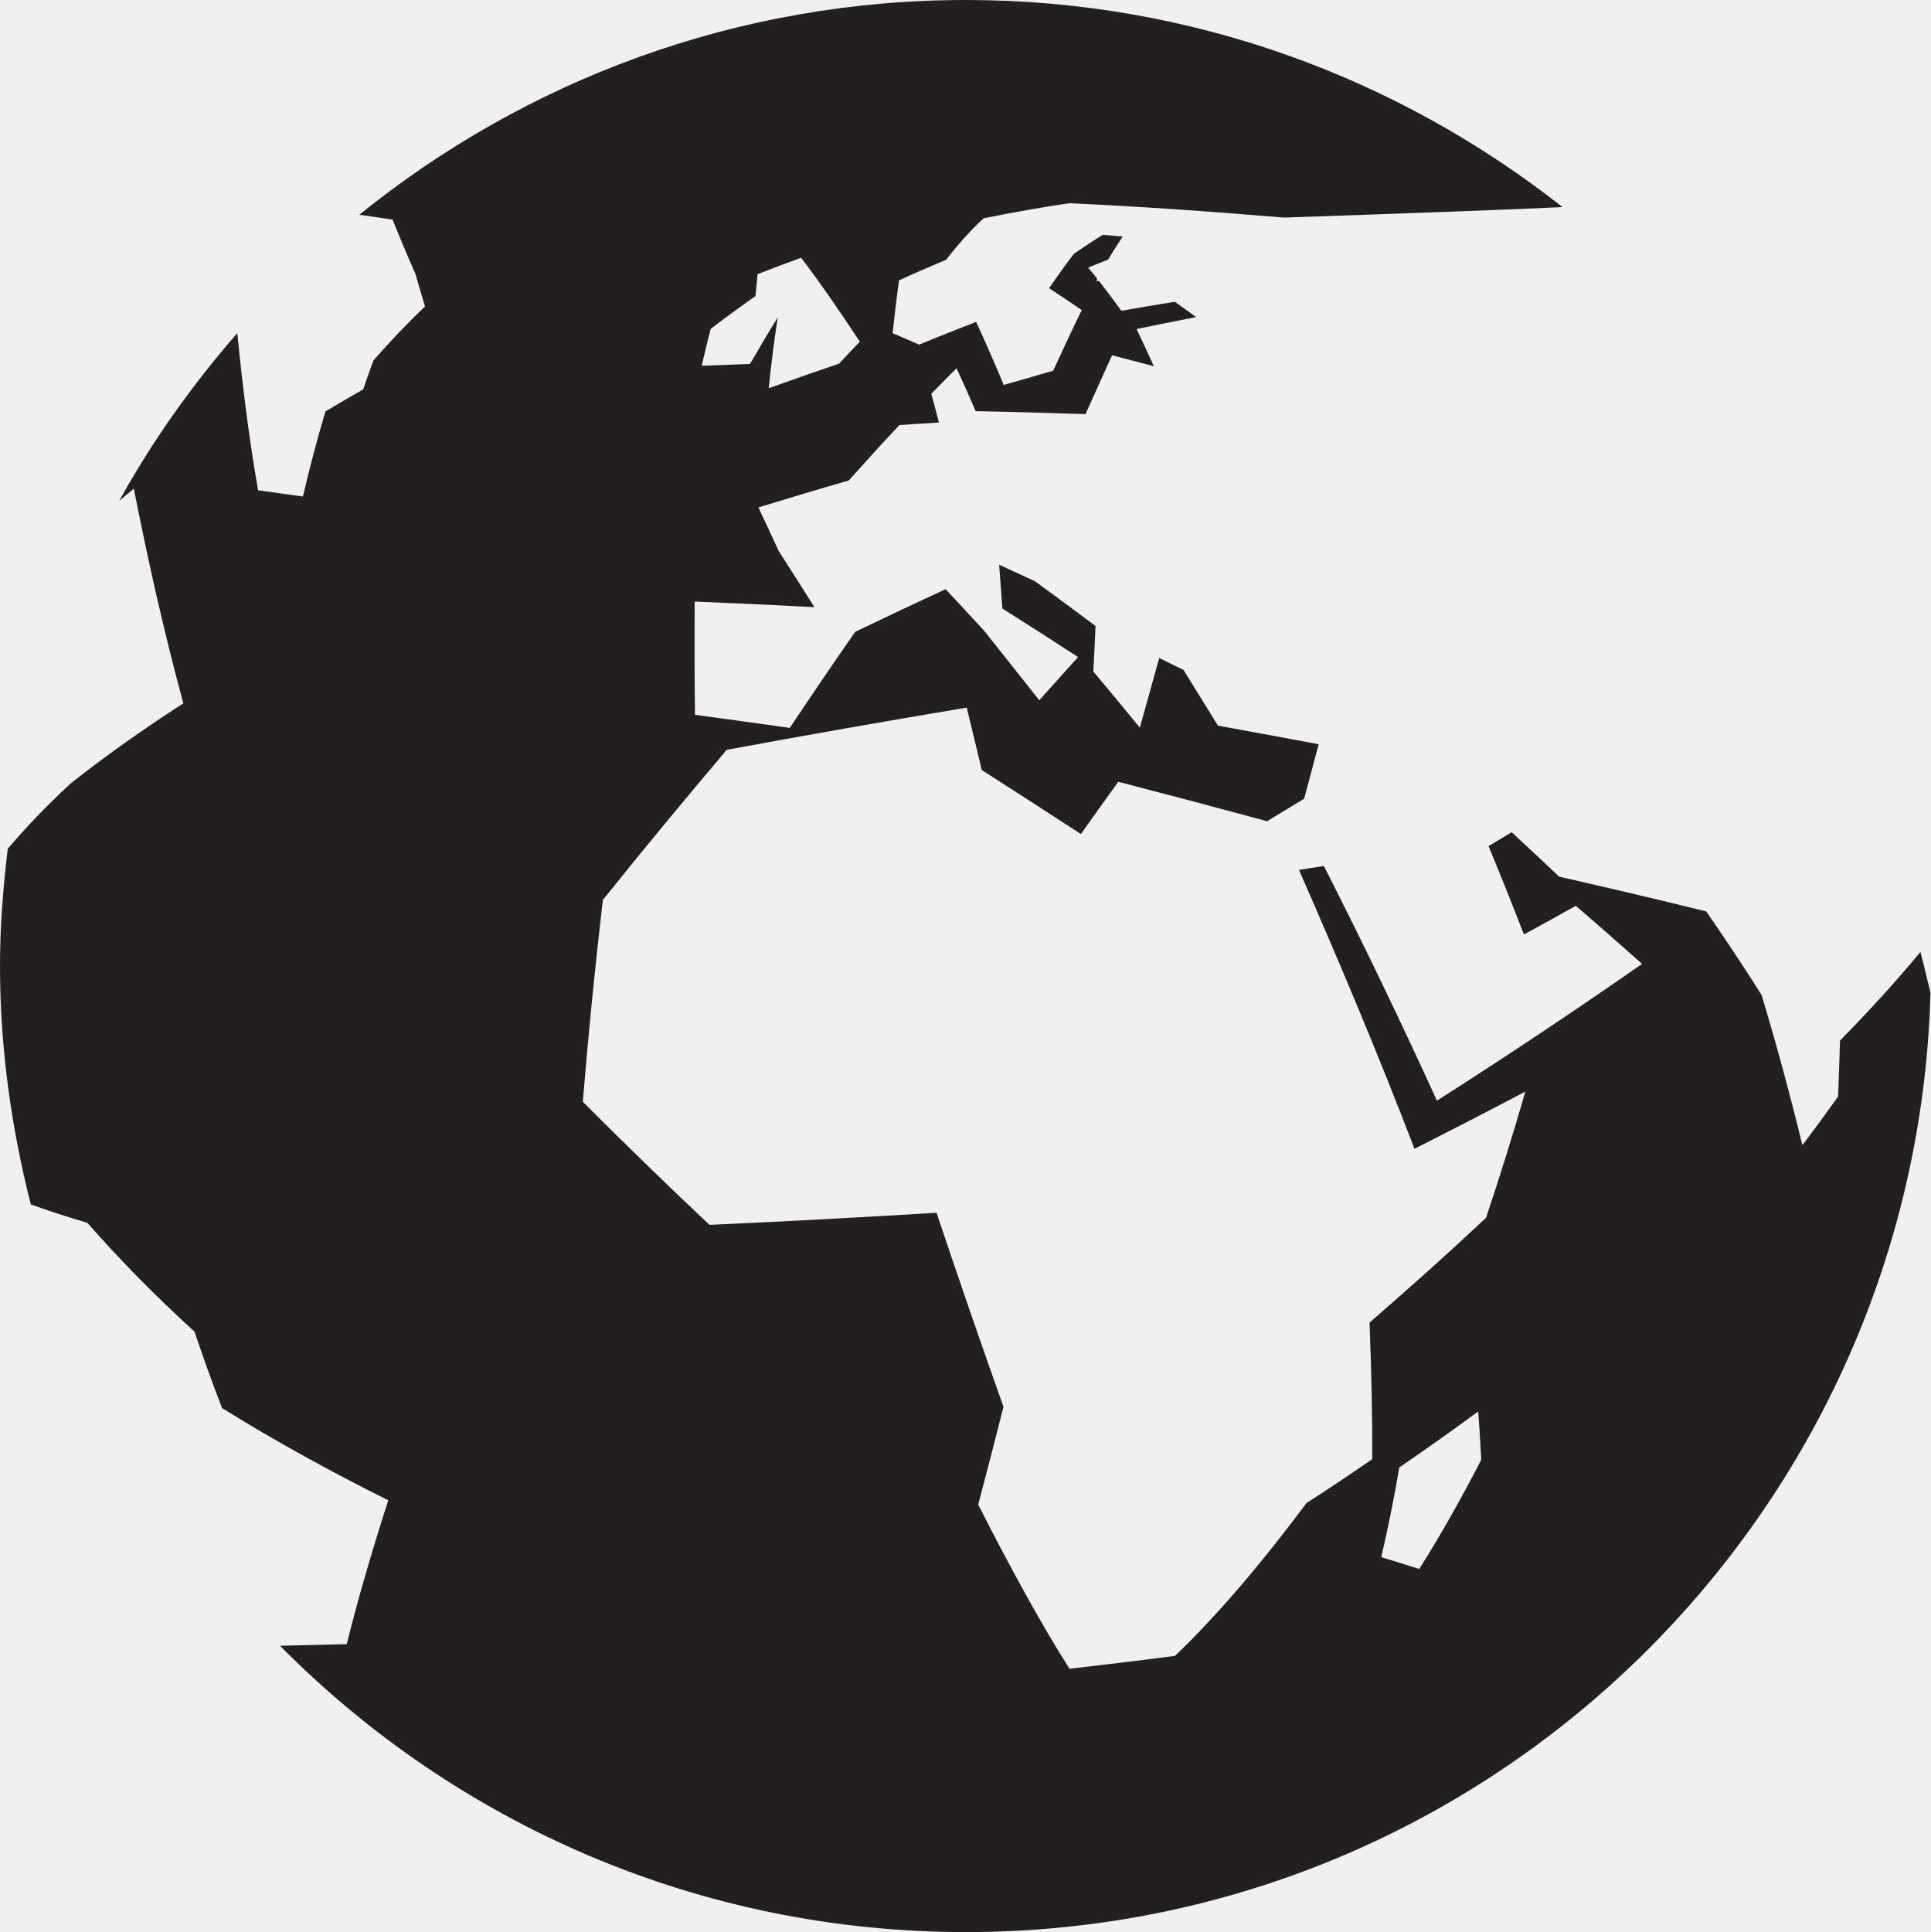
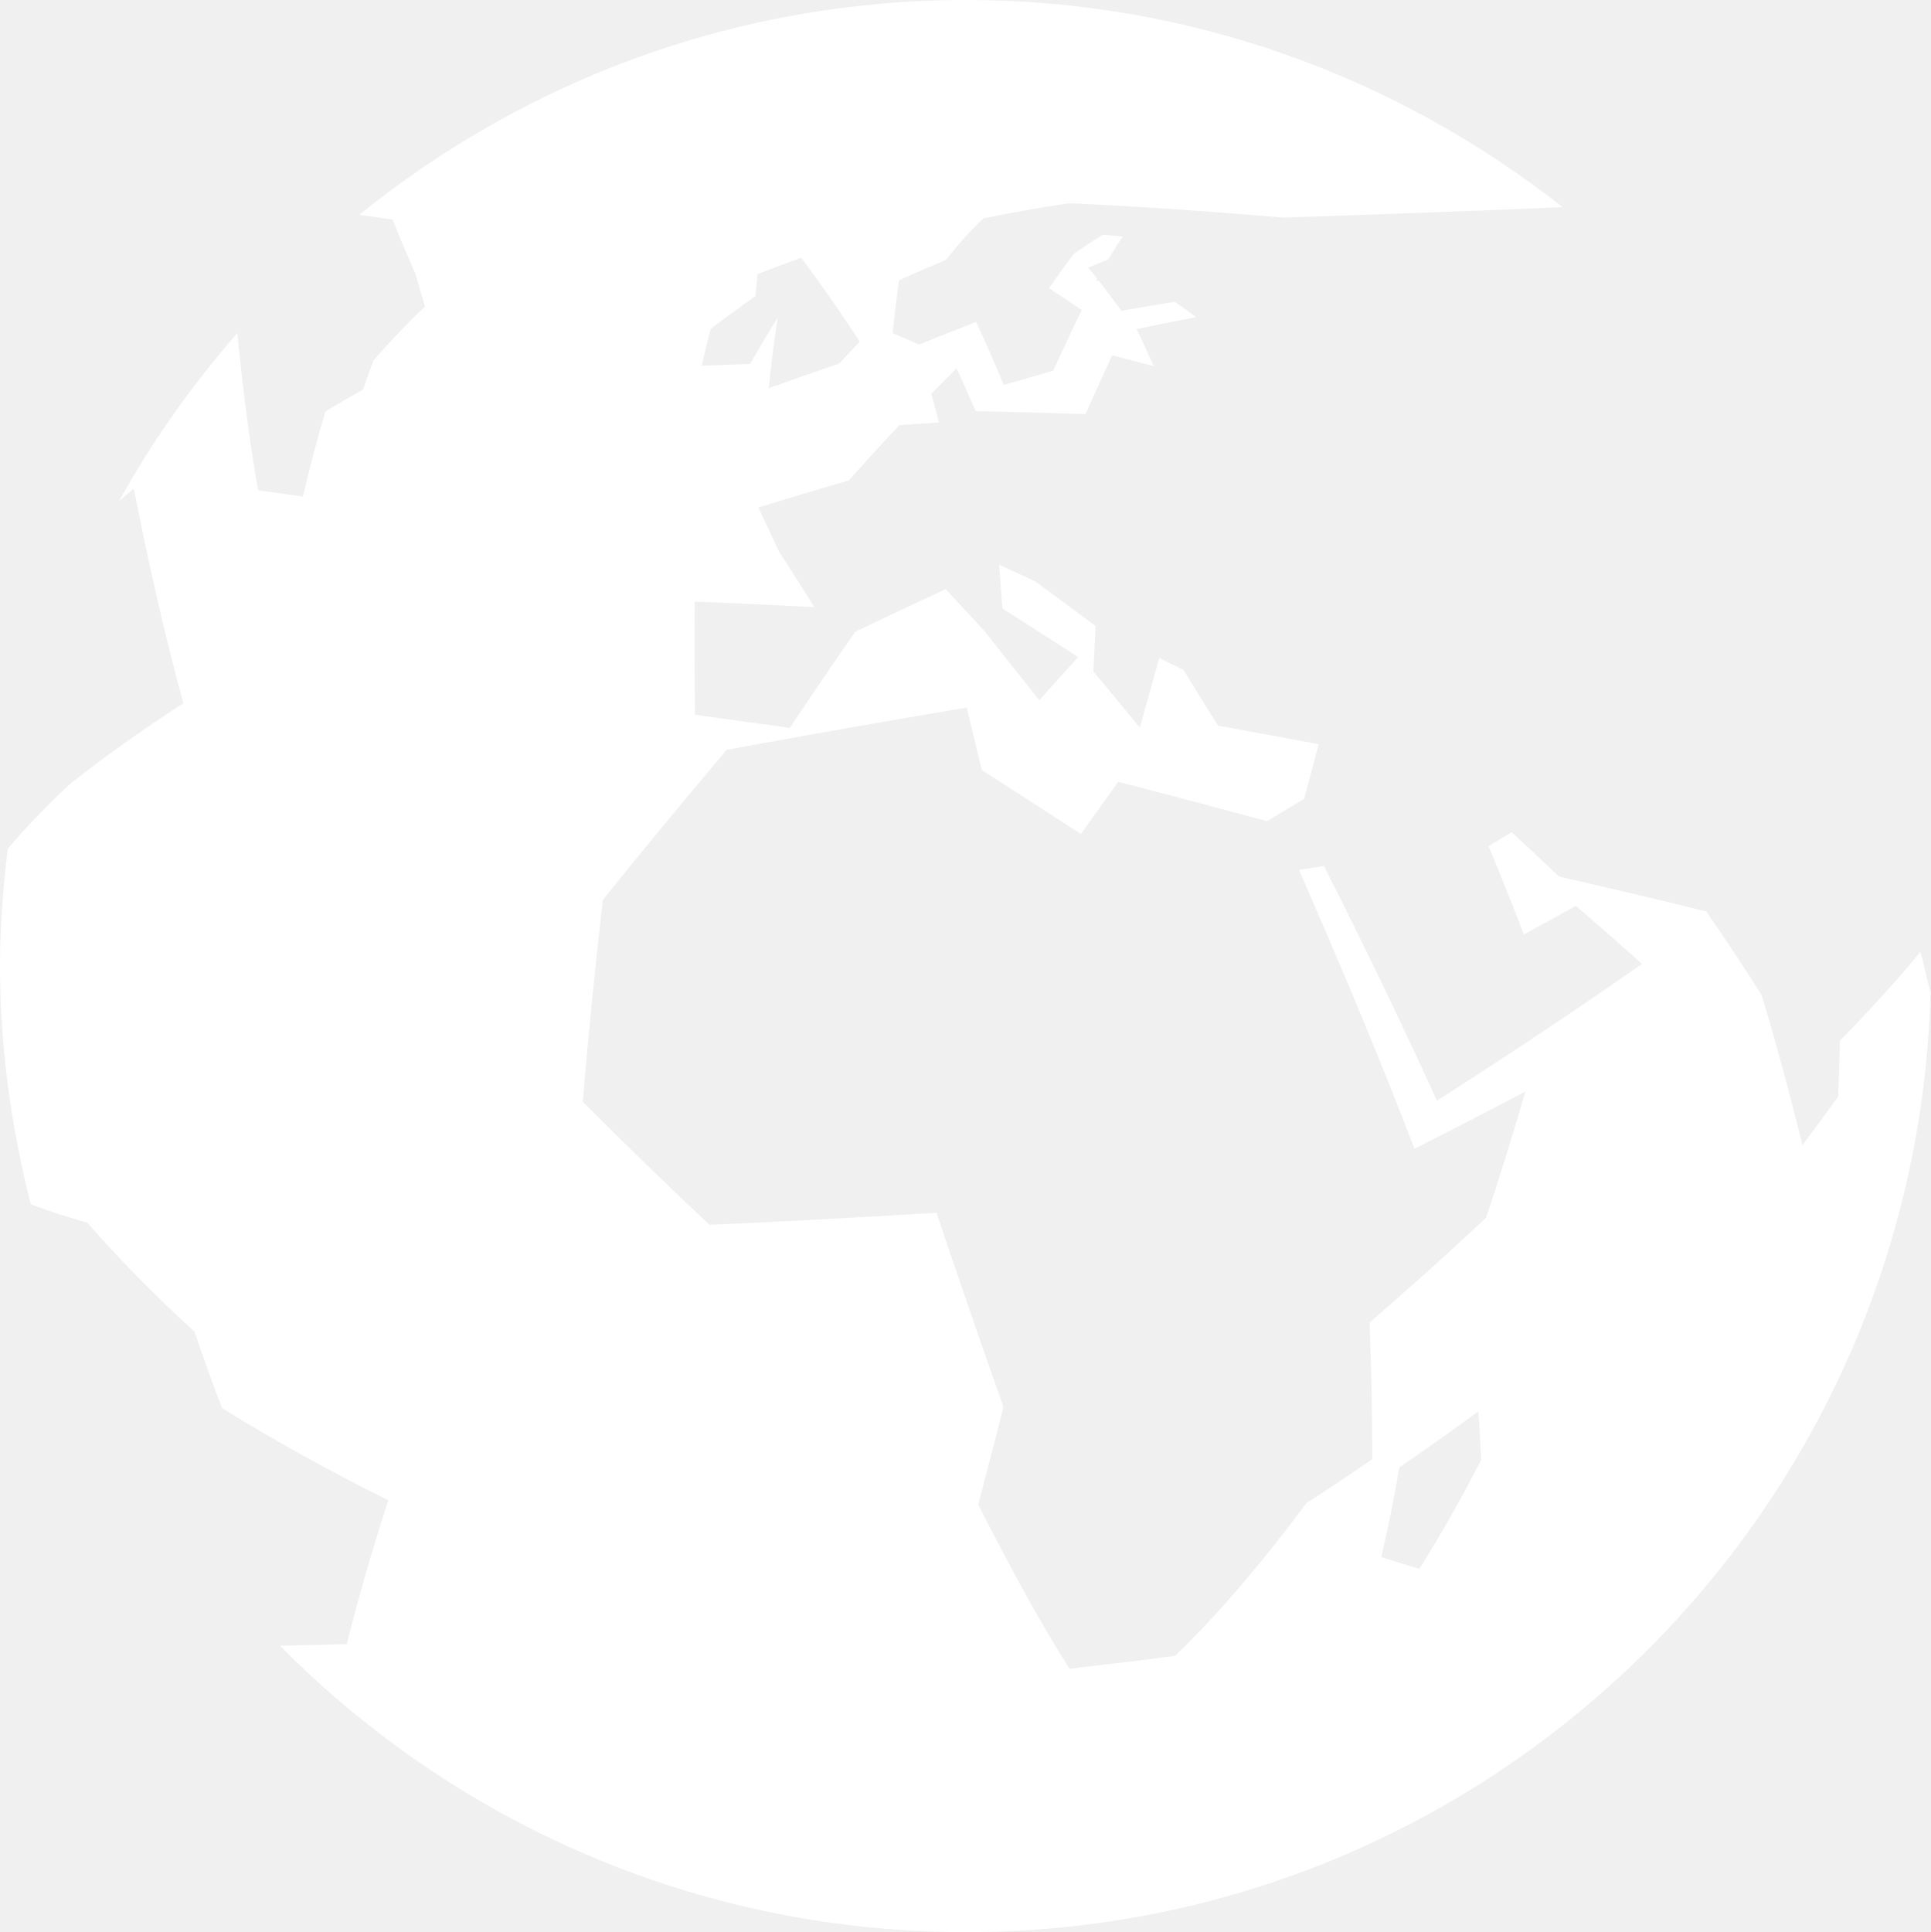
<svg xmlns="http://www.w3.org/2000/svg" height="21.409px" id="Capa_1" style="enable-background:new 0 0 21.395 21.409;" version="1.1" viewBox="0 0 21.395 21.409" width="21.395px" xml:space="preserve">
-   <path d="M15.729,17.386c-0.138-0.043-0.279-0.086-0.421-0.131c0.072-0.306,0.139-0.641,0.2-0.994  c0.293-0.201,0.586-0.408,0.874-0.62c0.015,0.183,0.025,0.36,0.034,0.535C16.192,16.61,15.963,17.017,15.729,17.386L15.729,17.386z   M7.876,3.645C8.043,3.516,8.21,3.396,8.373,3.281C8.38,3.196,8.388,3.116,8.396,3.038C8.559,2.975,8.72,2.913,8.879,2.856  c0.191,0.252,0.411,0.566,0.65,0.93C9.453,3.865,9.377,3.946,9.3,4.029c-0.258,0.088-0.52,0.18-0.781,0.273  c0.03-0.283,0.063-0.546,0.1-0.783C8.518,3.681,8.416,3.853,8.312,4.033c-0.179,0.006-0.358,0.013-0.535,0.02  C7.809,3.91,7.842,3.774,7.876,3.645L7.876,3.645z M21.283,10.548c-0.255,0.311-0.555,0.64-0.891,0.983  c-0.006,0.206-0.013,0.414-0.021,0.62c-0.127,0.178-0.258,0.357-0.396,0.539c-0.131-0.537-0.28-1.095-0.452-1.664  c-0.191-0.303-0.396-0.612-0.613-0.926c-0.506-0.126-1.054-0.254-1.632-0.386c-0.171-0.164-0.347-0.327-0.525-0.492  c-0.086,0.052-0.17,0.103-0.256,0.154c0.135,0.326,0.266,0.652,0.392,0.979c0.195-0.106,0.389-0.213,0.575-0.317  c0.254,0.218,0.499,0.433,0.734,0.643c-0.696,0.487-1.464,0.999-2.273,1.516c-0.385-0.845-0.808-1.726-1.253-2.601  c-0.092,0.014-0.184,0.029-0.276,0.044c0.458,1.042,0.898,2.093,1.28,3.09c0.421-0.213,0.832-0.425,1.229-0.634  c-0.136,0.471-0.282,0.94-0.436,1.399c-0.42,0.394-0.854,0.782-1.291,1.161c0.021,0.534,0.032,1.043,0.03,1.514  c-0.243,0.167-0.485,0.329-0.729,0.486c-0.498,0.668-0.99,1.247-1.457,1.693c-0.392,0.052-0.782,0.098-1.169,0.143  c-0.291-0.456-0.636-1.079-1.012-1.819c0.089-0.339,0.184-0.701,0.28-1.084c-0.237-0.666-0.488-1.393-0.742-2.15  c-0.851,0.052-1.693,0.097-2.516,0.134c-0.476-0.448-0.946-0.905-1.404-1.364c0.06-0.736,0.135-1.488,0.222-2.236  C7.128,9.415,7.59,8.857,8.054,8.309c0.876-0.162,1.771-0.319,2.66-0.468c0.056,0.229,0.111,0.46,0.167,0.692  c0.365,0.233,0.731,0.471,1.098,0.709c0.14-0.195,0.277-0.389,0.414-0.579c0.556,0.144,1.107,0.29,1.649,0.437  c0.138-0.084,0.275-0.167,0.411-0.249c0.056-0.204,0.108-0.405,0.161-0.604c-0.367-0.068-0.74-0.138-1.116-0.206  c-0.127-0.207-0.255-0.414-0.382-0.618c-0.091-0.043-0.18-0.087-0.269-0.132c-0.07,0.253-0.141,0.511-0.215,0.772  c-0.172-0.21-0.343-0.417-0.515-0.622c0.009-0.17,0.018-0.338,0.024-0.504c-0.225-0.169-0.449-0.334-0.671-0.496  c-0.133-0.062-0.265-0.123-0.397-0.183c0.013,0.159,0.023,0.321,0.036,0.485c0.277,0.176,0.558,0.355,0.839,0.538  c-0.142,0.156-0.285,0.316-0.43,0.479c-0.206-0.261-0.409-0.517-0.608-0.767c-0.145-0.157-0.287-0.312-0.43-0.464  c-0.332,0.153-0.667,0.312-1.002,0.472c-0.24,0.346-0.483,0.702-0.725,1.065C8.399,8.016,8.049,7.968,7.702,7.921  C7.697,7.49,7.696,7.069,7.699,6.666c0.437,0.018,0.879,0.038,1.327,0.062c-0.134-0.212-0.266-0.42-0.396-0.622  C8.554,5.941,8.479,5.779,8.405,5.623C8.739,5.521,9.074,5.42,9.407,5.324C9.597,5.111,9.783,4.906,9.968,4.71  c0.146-0.009,0.293-0.019,0.438-0.028c-0.028-0.109-0.057-0.216-0.085-0.319c0.096-0.098,0.188-0.19,0.28-0.283  c0.07,0.152,0.141,0.311,0.212,0.476c0.406,0.008,0.812,0.02,1.217,0.033c0.104-0.23,0.201-0.448,0.295-0.652  c0.154,0.04,0.308,0.081,0.462,0.121c-0.064-0.144-0.128-0.281-0.191-0.412c0.224-0.046,0.442-0.09,0.66-0.132  c-0.079-0.059-0.158-0.115-0.236-0.17c-0.194,0.031-0.392,0.065-0.592,0.1c-0.084-0.116-0.167-0.226-0.248-0.33  c-0.011,0-0.021-0.001-0.032-0.001c0.004-0.008,0.008-0.015,0.013-0.023c-0.033-0.043-0.068-0.085-0.102-0.124  c0.075-0.031,0.15-0.062,0.223-0.09c0.059-0.1,0.107-0.174,0.16-0.255c-0.073-0.006-0.147-0.013-0.22-0.019  c-0.104,0.063-0.211,0.135-0.32,0.21c-0.088,0.114-0.18,0.243-0.276,0.381c0.12,0.079,0.241,0.159,0.363,0.243  c-0.101,0.204-0.205,0.43-0.317,0.672c-0.181,0.052-0.363,0.104-0.548,0.158c-0.104-0.251-0.207-0.484-0.306-0.699  c-0.207,0.081-0.419,0.164-0.632,0.252C10.087,3.775,9.99,3.734,9.893,3.692c0.022-0.213,0.046-0.41,0.07-0.585  c0.178-0.082,0.352-0.157,0.522-0.228c0.146-0.187,0.286-0.341,0.416-0.46c0.33-0.067,0.647-0.122,0.949-0.167  c0.767,0.035,1.568,0.091,2.379,0.159c1.124-0.038,2.487-0.087,3.088-0.116C15.496,0.862,13.202,0,10.705,0  C8.157,0,5.82,0.894,3.982,2.38c0.123,0.017,0.245,0.035,0.369,0.054c0.073,0.183,0.156,0.381,0.254,0.603  c0.032,0.113,0.067,0.234,0.105,0.359C4.516,3.581,4.325,3.781,4.139,3.994C4.1,4.099,4.062,4.205,4.025,4.315  c-0.142,0.08-0.28,0.162-0.418,0.244c-0.09,0.299-0.173,0.615-0.25,0.943C3.188,5.478,3.021,5.455,2.86,5.433  C2.747,4.779,2.682,4.217,2.63,3.691c-0.497,0.571-0.94,1.191-1.309,1.86c0.055-0.046,0.106-0.091,0.162-0.136  c0.143,0.723,0.315,1.516,0.549,2.379c-0.47,0.303-0.892,0.604-1.256,0.894c-0.265,0.245-0.493,0.486-0.69,0.717  C0.035,9.831,0,10.264,0,10.704c0,0.913,0.127,1.795,0.341,2.642c0.19,0.069,0.397,0.137,0.627,0.204  c0.35,0.4,0.749,0.806,1.188,1.207c0.096,0.287,0.198,0.569,0.305,0.846c0.57,0.355,1.193,0.699,1.842,1.022  c-0.196,0.608-0.347,1.137-0.46,1.594c-0.253,0.007-0.498,0.013-0.74,0.018c1.938,1.959,4.628,3.173,7.603,3.173  c5.812,0,10.532-4.636,10.689-10.411C21.356,10.848,21.325,10.701,21.283,10.548z" style="fill:#231F20;" />
+   <path d="M15.729,17.386c-0.138-0.043-0.279-0.086-0.421-0.131c0.072-0.306,0.139-0.641,0.2-0.994  c0.293-0.201,0.586-0.408,0.874-0.62c0.015,0.183,0.025,0.36,0.034,0.535C16.192,16.61,15.963,17.017,15.729,17.386L15.729,17.386z   M7.876,3.645C8.043,3.516,8.21,3.396,8.373,3.281C8.38,3.196,8.388,3.116,8.396,3.038C8.559,2.975,8.72,2.913,8.879,2.856  c0.191,0.252,0.411,0.566,0.65,0.93C9.453,3.865,9.377,3.946,9.3,4.029c-0.258,0.088-0.52,0.18-0.781,0.273  c0.03-0.283,0.063-0.546,0.1-0.783C8.518,3.681,8.416,3.853,8.312,4.033c-0.179,0.006-0.358,0.013-0.535,0.02  C7.809,3.91,7.842,3.774,7.876,3.645L7.876,3.645z M21.283,10.548c-0.255,0.311-0.555,0.64-0.891,0.983  c-0.006,0.206-0.013,0.414-0.021,0.62c-0.127,0.178-0.258,0.357-0.396,0.539c-0.131-0.537-0.28-1.095-0.452-1.664  c-0.191-0.303-0.396-0.612-0.613-0.926c-0.506-0.126-1.054-0.254-1.632-0.386c-0.171-0.164-0.347-0.327-0.525-0.492  c-0.086,0.052-0.17,0.103-0.256,0.154c0.135,0.326,0.266,0.652,0.392,0.979c0.195-0.106,0.389-0.213,0.575-0.317  c0.254,0.218,0.499,0.433,0.734,0.643c-0.696,0.487-1.464,0.999-2.273,1.516c-0.385-0.845-0.808-1.726-1.253-2.601  c-0.092,0.014-0.184,0.029-0.276,0.044c0.458,1.042,0.898,2.093,1.28,3.09c0.421-0.213,0.832-0.425,1.229-0.634  c-0.136,0.471-0.282,0.94-0.436,1.399c-0.42,0.394-0.854,0.782-1.291,1.161c0.021,0.534,0.032,1.043,0.03,1.514  c-0.243,0.167-0.485,0.329-0.729,0.486c-0.498,0.668-0.99,1.247-1.457,1.693c-0.392,0.052-0.782,0.098-1.169,0.143  c-0.291-0.456-0.636-1.079-1.012-1.819c0.089-0.339,0.184-0.701,0.28-1.084c-0.237-0.666-0.488-1.393-0.742-2.15  c-0.851,0.052-1.693,0.097-2.516,0.134c-0.476-0.448-0.946-0.905-1.404-1.364c0.06-0.736,0.135-1.488,0.222-2.236  C7.128,9.415,7.59,8.857,8.054,8.309c0.876-0.162,1.771-0.319,2.66-0.468c0.056,0.229,0.111,0.46,0.167,0.692  c0.365,0.233,0.731,0.471,1.098,0.709c0.14-0.195,0.277-0.389,0.414-0.579c0.556,0.144,1.107,0.29,1.649,0.437  c0.138-0.084,0.275-0.167,0.411-0.249c0.056-0.204,0.108-0.405,0.161-0.604c-0.367-0.068-0.74-0.138-1.116-0.206  c-0.127-0.207-0.255-0.414-0.382-0.618c-0.091-0.043-0.18-0.087-0.269-0.132c-0.07,0.253-0.141,0.511-0.215,0.772  c-0.172-0.21-0.343-0.417-0.515-0.622c0.009-0.17,0.018-0.338,0.024-0.504c-0.225-0.169-0.449-0.334-0.671-0.496  c-0.133-0.062-0.265-0.123-0.397-0.183c0.013,0.159,0.023,0.321,0.036,0.485c0.277,0.176,0.558,0.355,0.839,0.538  c-0.142,0.156-0.285,0.316-0.43,0.479c-0.206-0.261-0.409-0.517-0.608-0.767c-0.145-0.157-0.287-0.312-0.43-0.464  c-0.332,0.153-0.667,0.312-1.002,0.472c-0.24,0.346-0.483,0.702-0.725,1.065C8.399,8.016,8.049,7.968,7.702,7.921  C7.697,7.49,7.696,7.069,7.699,6.666c0.437,0.018,0.879,0.038,1.327,0.062c-0.134-0.212-0.266-0.42-0.396-0.622  C8.554,5.941,8.479,5.779,8.405,5.623C8.739,5.521,9.074,5.42,9.407,5.324C9.597,5.111,9.783,4.906,9.968,4.71  c0.146-0.009,0.293-0.019,0.438-0.028c-0.028-0.109-0.057-0.216-0.085-0.319c0.096-0.098,0.188-0.19,0.28-0.283  c0.07,0.152,0.141,0.311,0.212,0.476c0.406,0.008,0.812,0.02,1.217,0.033c0.104-0.23,0.201-0.448,0.295-0.652  c0.154,0.04,0.308,0.081,0.462,0.121c-0.064-0.144-0.128-0.281-0.191-0.412c0.224-0.046,0.442-0.09,0.66-0.132  c-0.079-0.059-0.158-0.115-0.236-0.17c-0.194,0.031-0.392,0.065-0.592,0.1c-0.084-0.116-0.167-0.226-0.248-0.33  c-0.011,0-0.021-0.001-0.032-0.001c0.004-0.008,0.008-0.015,0.013-0.023c-0.033-0.043-0.068-0.085-0.102-0.124  c0.075-0.031,0.15-0.062,0.223-0.09c0.059-0.1,0.107-0.174,0.16-0.255c-0.073-0.006-0.147-0.013-0.22-0.019  c-0.104,0.063-0.211,0.135-0.32,0.21c-0.088,0.114-0.18,0.243-0.276,0.381c0.12,0.079,0.241,0.159,0.363,0.243  c-0.101,0.204-0.205,0.43-0.317,0.672c-0.181,0.052-0.363,0.104-0.548,0.158c-0.104-0.251-0.207-0.484-0.306-0.699  c-0.207,0.081-0.419,0.164-0.632,0.252C10.087,3.775,9.99,3.734,9.893,3.692c0.022-0.213,0.046-0.41,0.07-0.585  c0.178-0.082,0.352-0.157,0.522-0.228c0.146-0.187,0.286-0.341,0.416-0.46c0.33-0.067,0.647-0.122,0.949-0.167  c0.767,0.035,1.568,0.091,2.379,0.159c1.124-0.038,2.487-0.087,3.088-0.116C15.496,0.862,13.202,0,10.705,0  C8.157,0,5.82,0.894,3.982,2.38c0.123,0.017,0.245,0.035,0.369,0.054c0.073,0.183,0.156,0.381,0.254,0.603  c0.032,0.113,0.067,0.234,0.105,0.359C4.516,3.581,4.325,3.781,4.139,3.994C4.1,4.099,4.062,4.205,4.025,4.315  c-0.142,0.08-0.28,0.162-0.418,0.244c-0.09,0.299-0.173,0.615-0.25,0.943C3.188,5.478,3.021,5.455,2.86,5.433  C2.747,4.779,2.682,4.217,2.63,3.691c-0.497,0.571-0.94,1.191-1.309,1.86c0.055-0.046,0.106-0.091,0.162-0.136  c0.143,0.723,0.315,1.516,0.549,2.379c-0.47,0.303-0.892,0.604-1.256,0.894c-0.265,0.245-0.493,0.486-0.69,0.717  C0.035,9.831,0,10.264,0,10.704c0,0.913,0.127,1.795,0.341,2.642c0.19,0.069,0.397,0.137,0.627,0.204  c0.35,0.4,0.749,0.806,1.188,1.207c0.096,0.287,0.198,0.569,0.305,0.846c0.57,0.355,1.193,0.699,1.842,1.022  c-0.196,0.608-0.347,1.137-0.46,1.594c-0.253,0.007-0.498,0.013-0.74,0.018c1.938,1.959,4.628,3.173,7.603,3.173  c5.812,0,10.532-4.636,10.689-10.411C21.356,10.848,21.325,10.701,21.283,10.548z" style="fill:#FFF;" />
  <g />
  <g />
  <g />
  <g />
  <g />
  <g />
  <g />
  <g />
  <g />
  <g />
  <g />
  <g />
  <g />
  <g />
  <g />
</svg>
